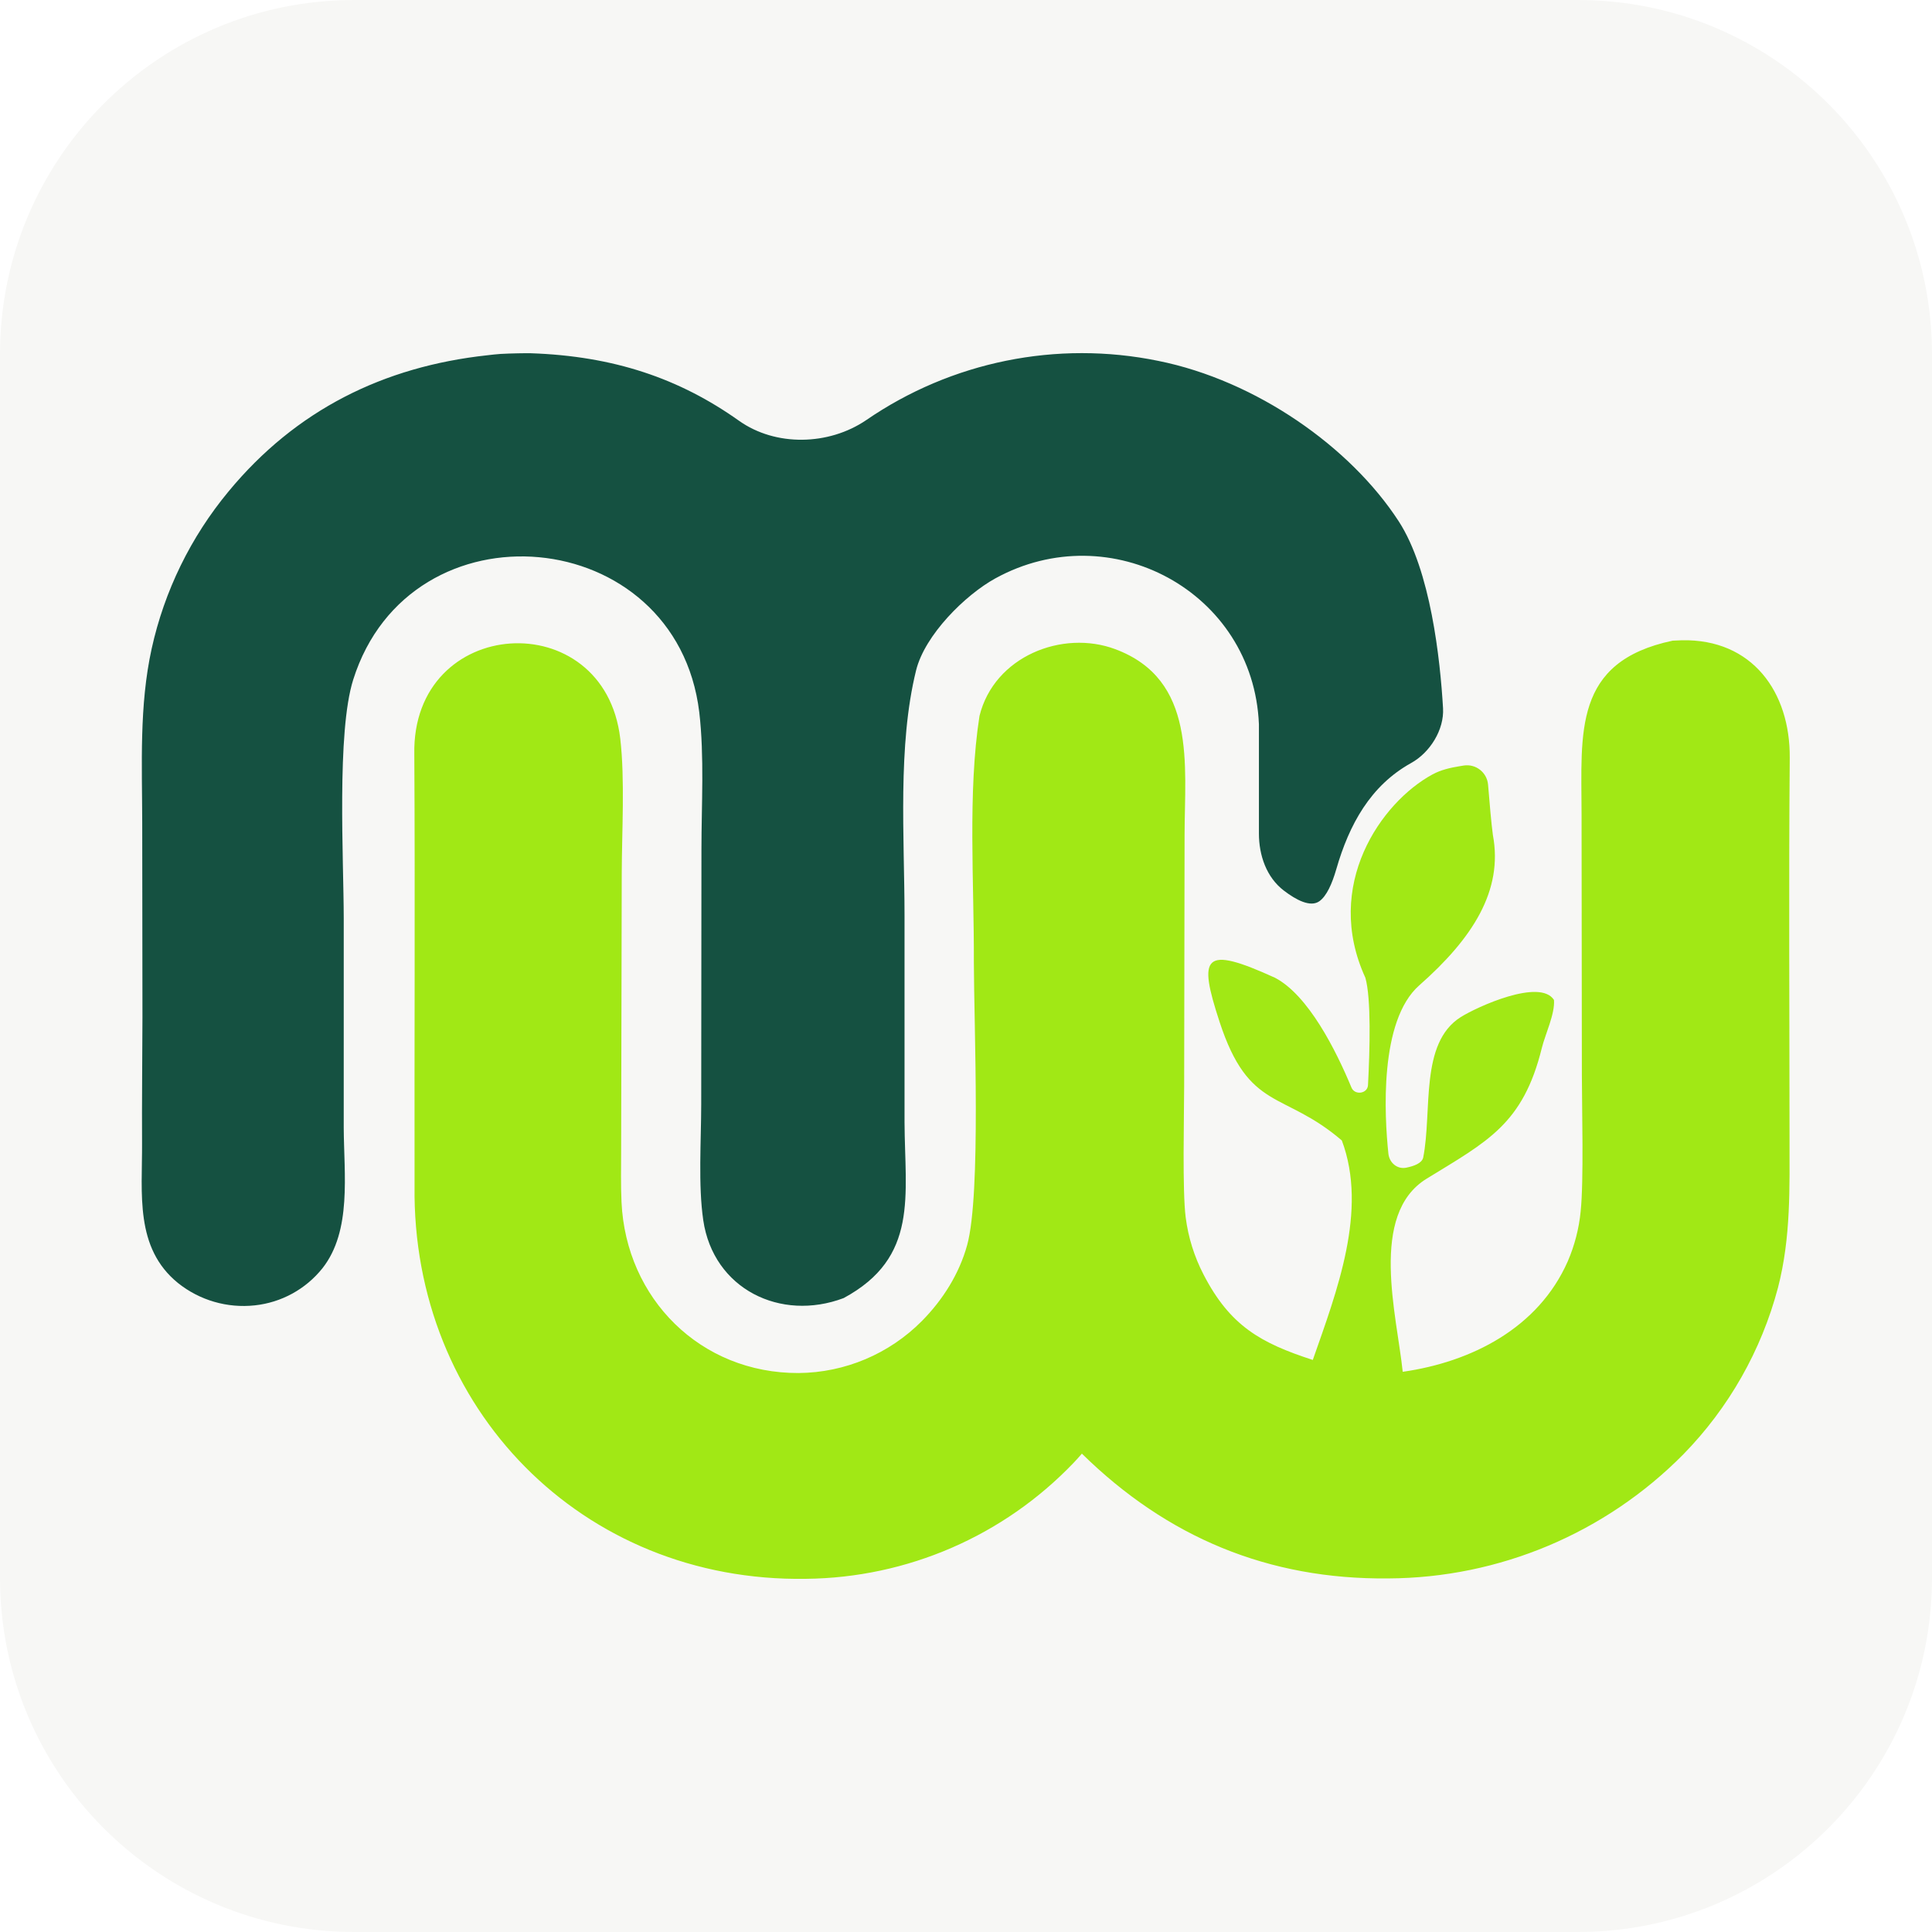
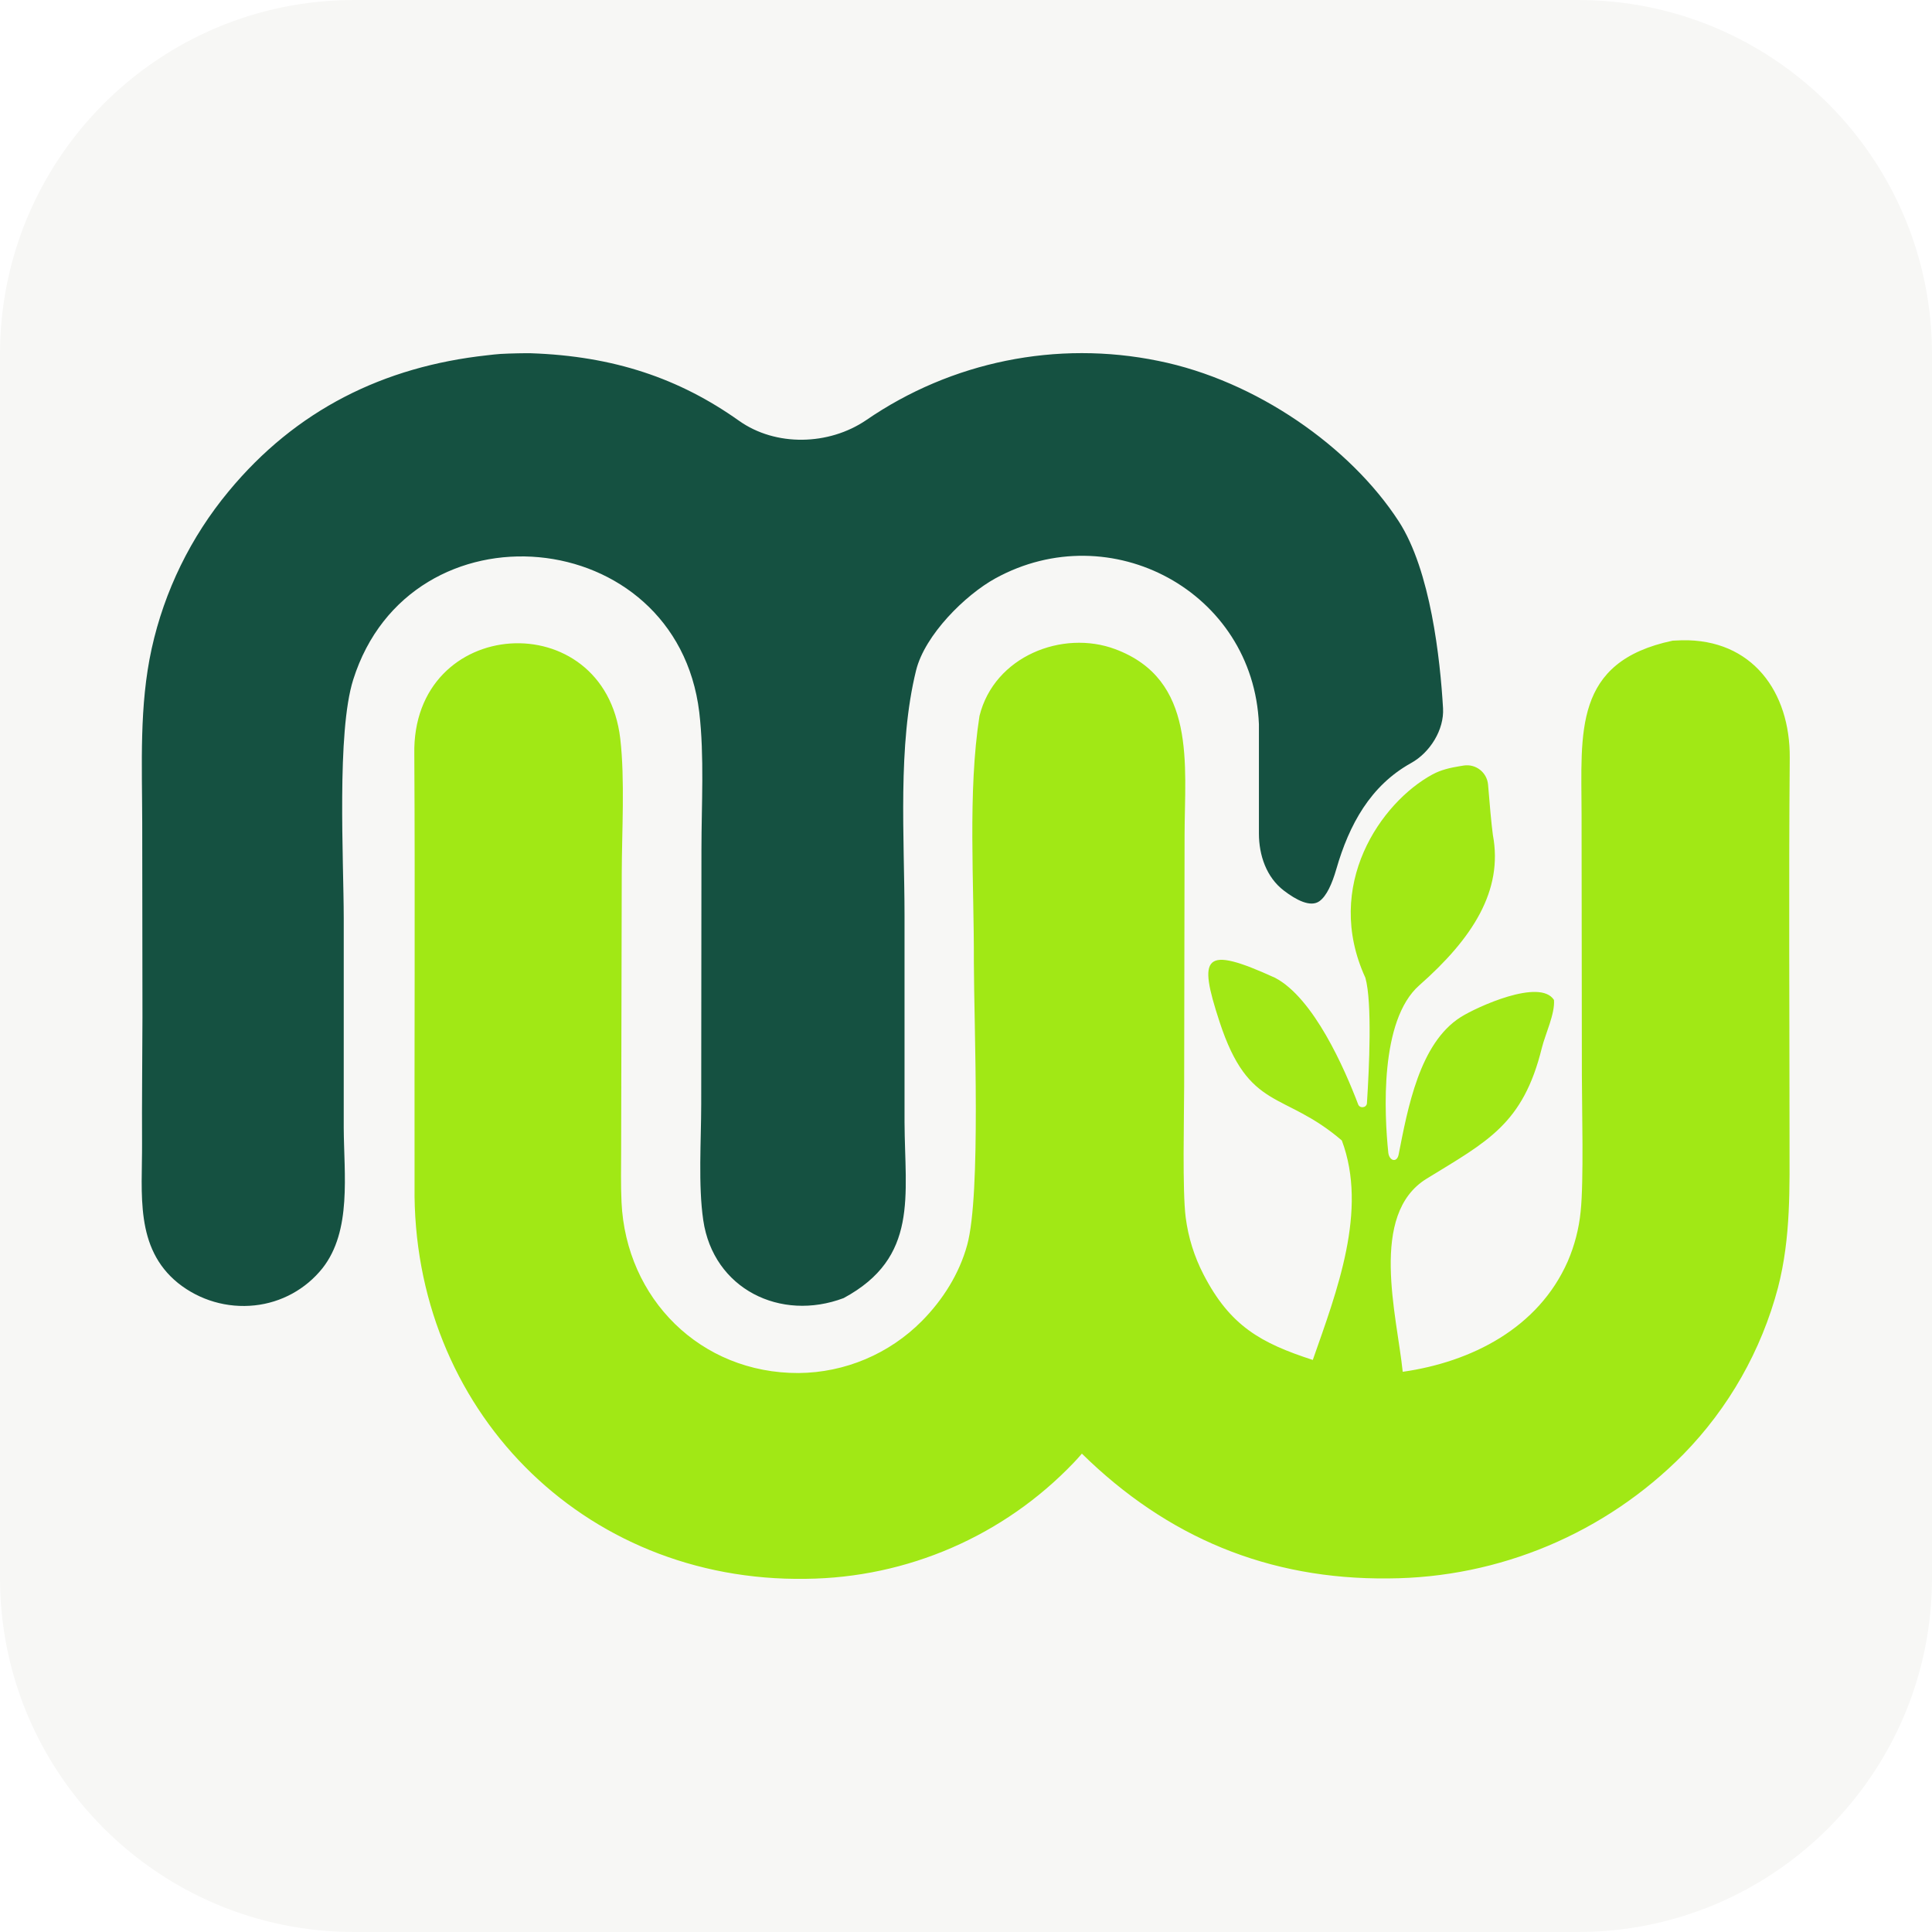
<svg xmlns="http://www.w3.org/2000/svg" viewBox="0 0 900 900">
  <rect width="900" height="900" rx="165" fill="#f7f7f5" />
  <g transform="translate(66 164.5)">
-     <path fill="#a1e815" d="M713.195 133.945C714.639 133.852 716.085 133.791 717.531 133.76C750.215 133.12 767.995 157.787 767.733 188.588C767.235 247.337 767.612 306.136 767.629 364.888C767.636 388.86 768.312 411.86 762.259 435.327C754.519 464.597 739.324 491.358 718.153 512.997C681.856 549.743 632.434 570.537 580.79 570.791C524.797 571.385 477.674 551.626 437.981 512.657C436.737 514.127 435.448 515.559 434.114 516.948C401.544 551.013 356.611 570.493 309.489 570.974C205.021 572.671 125.816 491.306 127.118 387.973C127.007 320.97 127.394 253.9 127.004 186.909C125.708 121.988 215.599 116.548 222.946 179.633C225.158 198.615 223.675 223.084 223.634 242.454L223.353 371.566C223.333 379.468 223.161 387.605 223.526 395.49C225.613 440.459 260.26 475.246 305.984 475.115C327.595 474.933 348.257 466.214 363.468 450.859C373.195 441.023 380.869 428.876 384.545 415.482C391.075 391.678 387.708 312.767 387.662 283.675C387.811 246.752 384.747 204.506 390.282 169.031C397.147 141.194 428.967 128.736 453.521 137.903C491.534 152.094 485.872 191.697 485.821 224.45L485.623 341.929C485.602 355.511 484.747 390.369 486.342 402.635C487.529 411.881 490.326 420.846 494.606 429.126C506.984 453.181 521.317 461.146 545.553 469.017C556.769 437.002 571.278 399.379 559.079 366.779C531.791 343.383 515.89 353.572 502.106 311.476C492.012 280.645 494.461 275.729 527.937 290.974C543.456 299.083 556.297 324.654 563.57 342.137C565.114 345.849 571.053 345.01 571.266 340.996C572.151 324.219 572.772 300.636 570.045 290.974C550.3 247.975 577.316 209.248 601.341 196.24C605.242 194.128 609.6 193.129 613.979 192.423L615.825 192.125C621.498 191.21 626.738 195.347 627.201 201.075C627.843 209.028 628.74 219.366 629.438 224.45C634.336 250.428 619.911 272.693 595.149 294.513C576.387 311.046 578.923 355.339 580.767 372.908C581.211 377.141 584.866 380.283 589.043 379.459C592.675 378.743 596.406 377.367 596.986 374.724C601.266 353.05 595.227 321.491 614.433 309.324C621.864 304.616 651.411 291.08 657.908 301.324C658.415 307.794 653.808 317.34 652.253 323.651C643.498 359.208 626.926 367.17 598.586 384.577C571.556 401.178 584.74 448.199 587.441 474.537C619.526 469.954 650.623 454.154 664.321 423.084C667.503 415.71 669.527 407.889 670.325 399.896C671.83 385.526 670.911 351.728 670.894 336.179L670.755 214.837C670.712 176.697 666.666 143.763 713.195 133.945Z" />
+     <path fill="#a1e815" d="M713.195 133.945C714.639 133.852 716.085 133.791 717.531 133.76C750.215 133.12 767.995 157.787 767.733 188.588C767.235 247.337 767.612 306.136 767.629 364.888C767.636 388.86 768.312 411.86 762.259 435.327C754.519 464.597 739.324 491.358 718.153 512.997C681.856 549.743 632.434 570.537 580.79 570.791C524.797 571.384 477.674 551.626 437.981 512.657C436.737 514.127 435.448 515.559 434.114 516.948C401.544 551.013 356.611 570.493 309.489 570.974C205.021 572.671 125.816 491.306 127.118 387.973C127.007 320.97 127.394 253.9 127.004 186.909C125.708 121.988 215.599 116.548 222.946 179.633C225.158 198.615 223.675 223.084 223.634 242.454L223.353 371.566C223.333 379.468 223.161 387.605 223.526 395.49C225.613 440.459 260.26 475.246 305.984 475.115C327.595 474.933 348.257 466.214 363.468 450.859C373.195 441.023 380.869 428.876 384.545 415.482C391.075 391.678 387.708 312.767 387.662 283.675C387.811 246.752 384.747 204.506 390.282 169.031C397.147 141.194 428.967 128.736 453.521 137.903C491.534 152.094 485.872 191.697 485.821 224.45L485.623 341.929C485.602 355.511 484.747 390.369 486.342 402.635C487.529 411.881 490.326 420.846 494.606 429.126C506.984 453.181 521.317 461.146 545.553 469.017C556.769 437.002 571.278 399.379 559.079 366.779C531.791 343.383 515.89 353.572 502.106 311.476C492.012 280.645 494.461 275.729 527.937 290.974C545.997 300.41 560.429 333.493 566.681 349.96C567.458 352.006 570.63 351.585 570.771 349.401C571.812 333.324 573.271 302.405 570.045 290.974C550.3 247.975 577.316 209.248 601.341 196.24C605.242 194.128 609.6 193.129 613.979 192.423L615.826 192.125C621.498 191.21 626.738 195.347 627.201 201.075C627.843 209.028 628.74 219.366 629.438 224.45C634.336 250.428 619.911 272.693 595.149 294.513C576.572 310.883 578.875 354.468 580.712 372.38C581.11 376.257 584.665 377.306 585.5 373.5C589.78 351.826 595.227 321.491 614.433 309.324C621.864 304.616 651.411 291.08 657.908 301.324C658.415 307.794 653.808 317.34 652.253 323.651C643.498 359.208 626.926 367.17 598.586 384.577C571.556 401.178 584.74 448.199 587.441 474.537C619.526 469.954 650.623 454.154 664.321 423.084C667.503 415.71 669.527 407.889 670.325 399.896C671.83 385.526 670.911 351.728 670.894 336.179L670.755 214.837C670.712 176.697 666.667 143.763 713.195 133.945Z" />
    <path fill="#155141" d="M160.942 1.005C163.008 0.78 165.078 0.5 167.153 0.377C171.683 0.108 179.42 -0.011 181.317 0.055C219.925 1.387 250.443 11.762 278.243 31.495C295.366 43.65 320.087 43.03 337.464 31.241C377.18 3.915 426.306 -6.064 473.532 3.602C519.249 12.803 563.109 43.745 585.565 78.326C600.469 101.277 604.904 142.761 606.223 165.419C606.806 175.419 600.155 186.059 591.394 190.918C572.428 201.437 562.502 219.572 556.495 240.411C554.541 247.191 551.968 252.944 548.615 255.326C544.48 258.264 537.863 254.8 532.082 250.383C523.956 244.176 520.453 233.955 520.453 223.73C520.453 200.2 520.453 172.868 520.453 172.868C517.88 111.126 451.344 75.398 397.641 104.95C383.635 112.657 364.814 131.284 360.739 147.815C352.089 182.908 355.328 225.276 355.364 261.944L355.367 358.332C355.514 392.502 362.12 421.243 327.002 440.199C297.586 451.294 266.298 435.96 261.604 403.912C259.216 387.611 260.629 366.837 260.655 349.957L260.761 231.215C260.77 210.566 262.157 187.872 259.744 167.26C249.063 79.148 125.104 67.926 98.537 152.124C90.779 176.716 94.097 235.682 94.129 263.501L94.122 360.8C94.231 382.672 97.935 408.822 84.236 426.268C76.456 436.032 65.087 442.27 52.674 443.59C39.863 444.979 27.023 441.247 16.951 433.207C-3.328 416.782 0.307 391.414 0.175 368.125C0.064 348.574 0.317 328.975 0.361 309.419L0.252 218.815C0.206 191.569 -1.202 164.356 4.648 137.685C10.584 110.769 22.86 85.662 40.455 64.449C71.862 26.424 112.738 6.251 160.942 1.005Z" />
  </g>
</svg>
